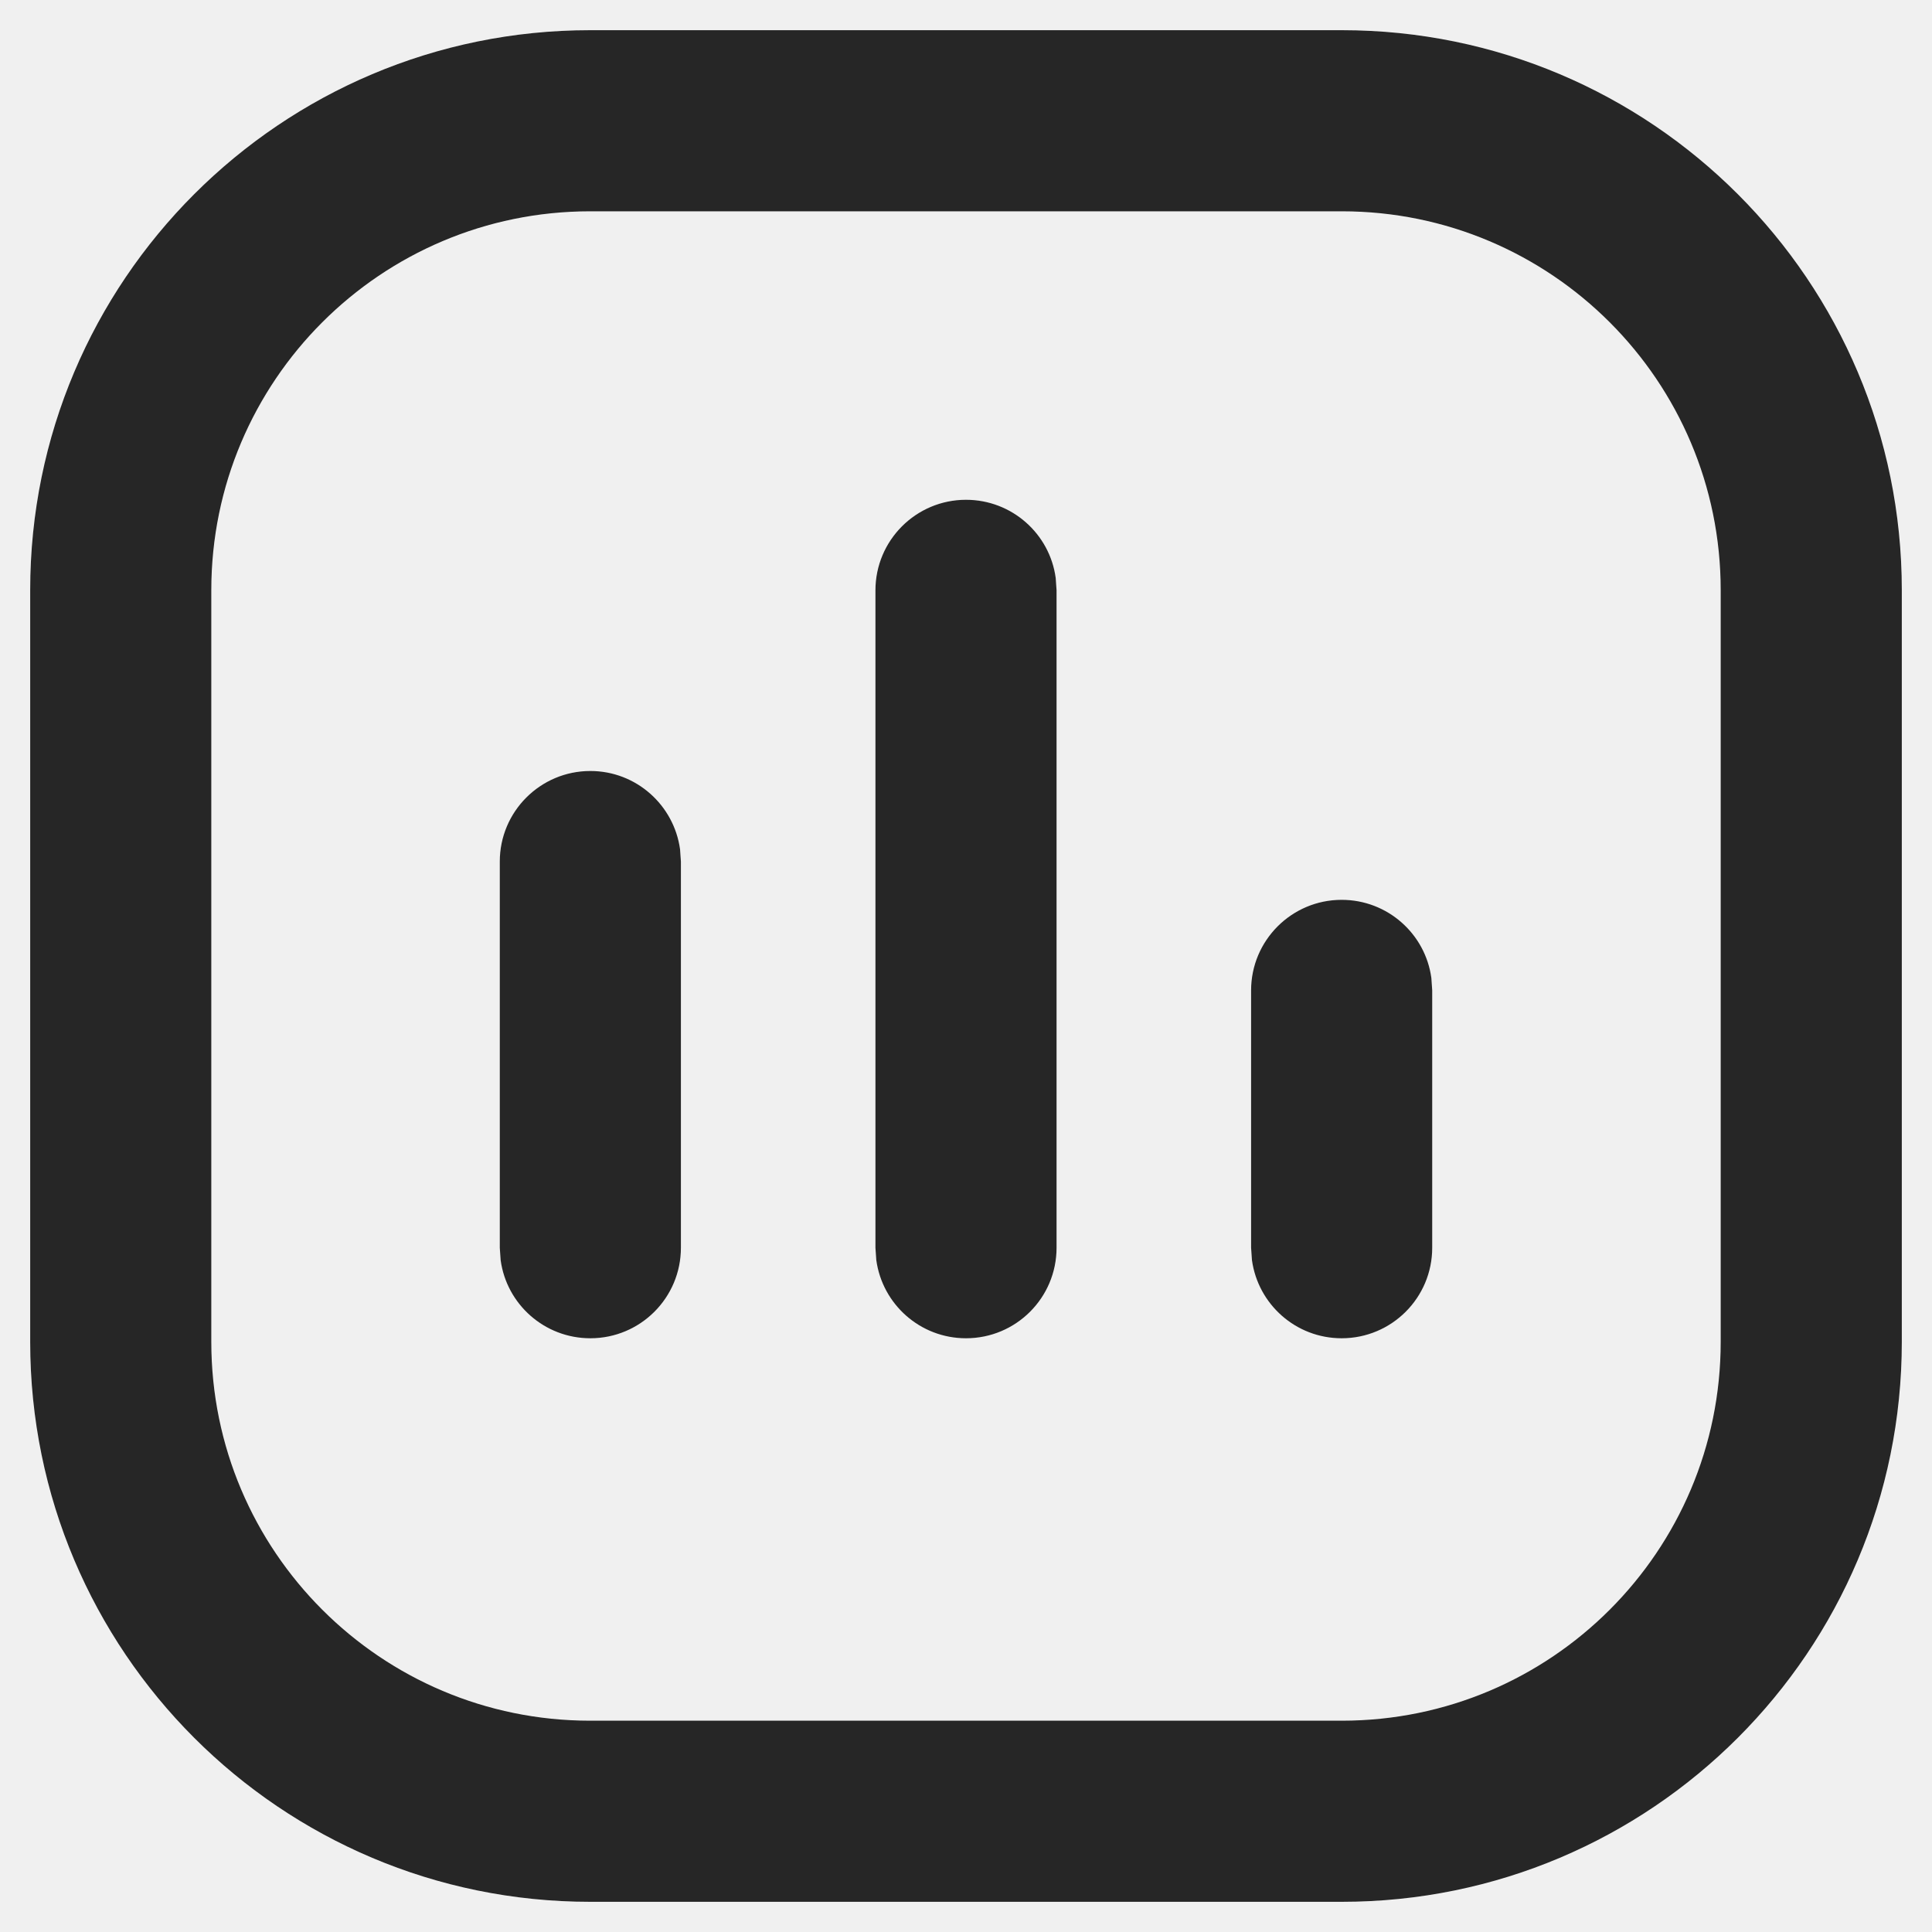
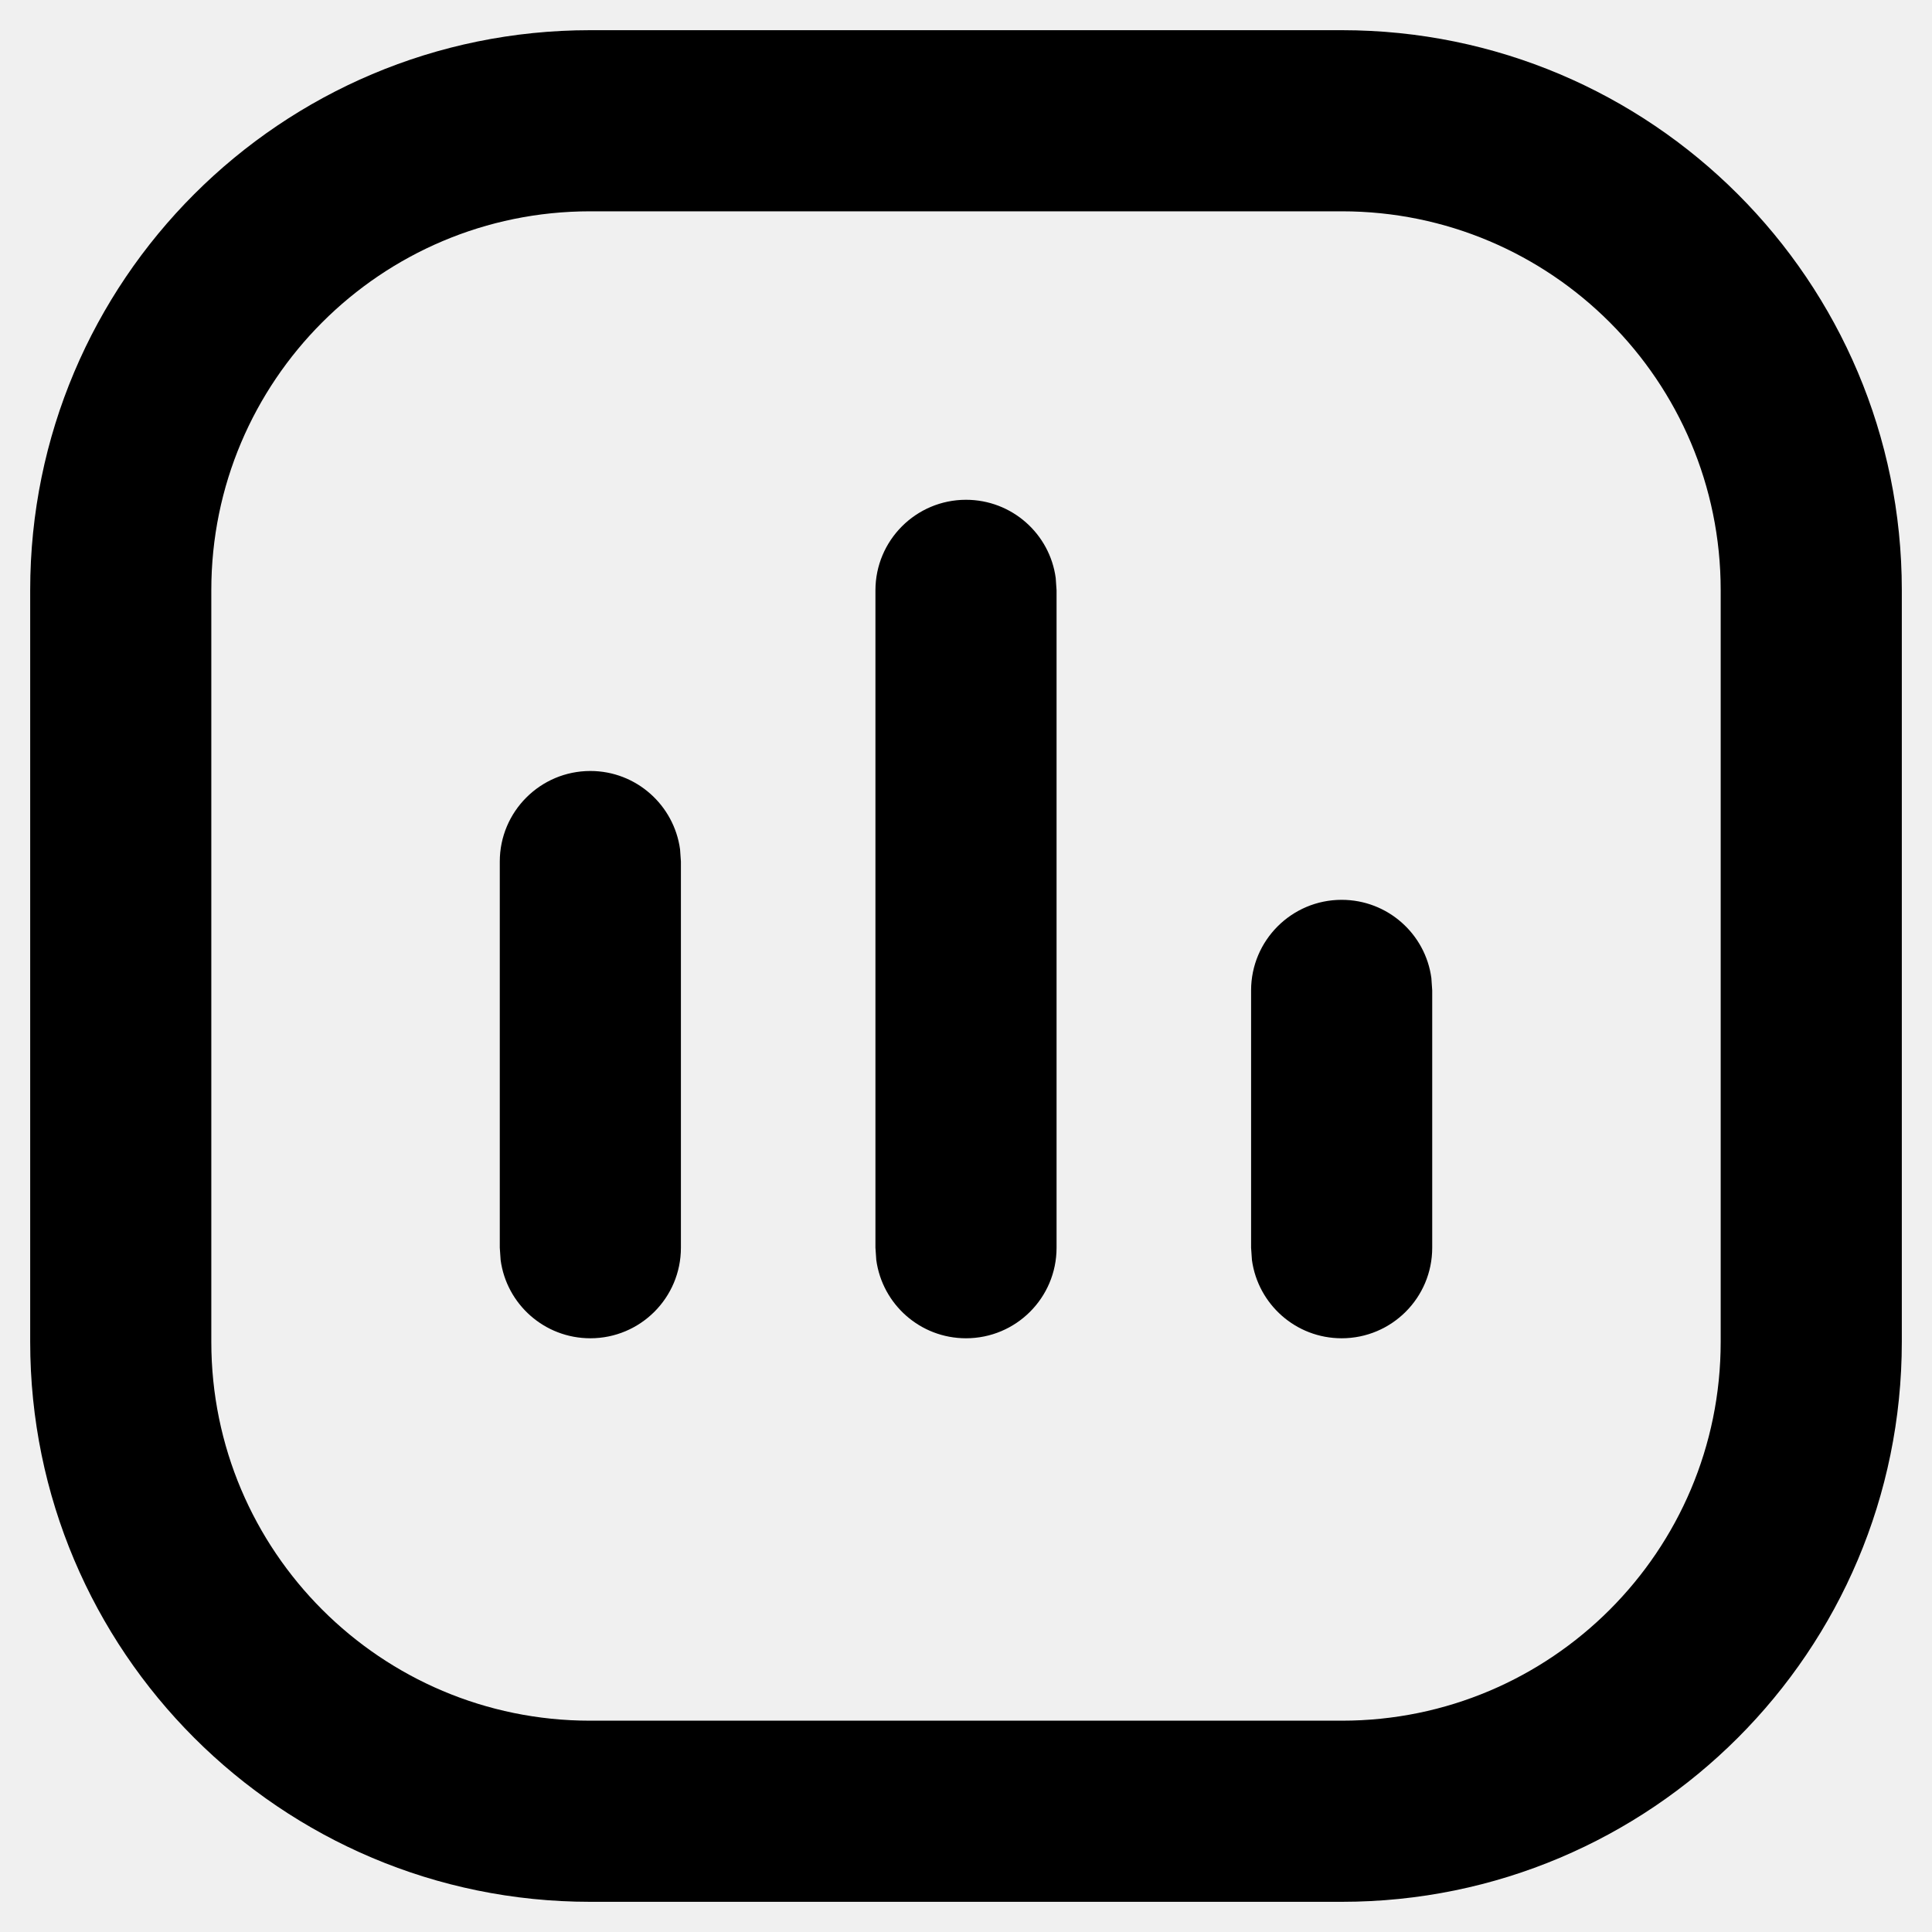
- <svg xmlns="http://www.w3.org/2000/svg" xmlns:xlink="http://www.w3.org/1999/xlink" viewBox="0 0 16 16" version="1.1">
-   <defs>
-     <path d="M11.113,0.25 C13.674,0.25 15.75,2.326 15.75,4.887 L15.75,11.113 C15.75,13.674 13.674,15.75 11.113,15.75 L4.887,15.75 C2.326,15.75 0.25,13.674 0.25,11.113 L0.25,4.887 C0.25,2.326 2.326,0.25 4.887,0.25 Z M11.113,1.75 L4.887,1.75 C3.155,1.75 1.75,3.155 1.75,4.887 L1.75,11.113 C1.75,12.845 3.155,14.25 4.887,14.25 L11.113,14.25 C12.845,14.25 14.25,12.845 14.25,11.113 L14.25,4.887 C14.25,3.155 12.845,1.75 11.113,1.75 Z M8,4.139 C8.38,4.139 8.694,4.421 8.743,4.787 L8.75,4.889 L8.75,10.333 C8.75,10.748 8.414,11.083 8,11.083 C7.62,11.083 7.307,10.801 7.257,10.435 L7.25,10.333 L7.25,4.889 C7.25,4.475 7.586,4.139 8,4.139 Z M4.889,6.385 C5.269,6.385 5.582,6.668 5.632,7.034 L5.639,7.135 L5.639,10.333 C5.639,10.748 5.303,11.083 4.889,11.083 C4.509,11.083 4.195,10.801 4.146,10.435 L4.139,10.333 L4.139,7.135 C4.139,6.721 4.475,6.385 4.889,6.385 Z M11.111,7.452 C11.491,7.452 11.805,7.734 11.854,8.1 L11.861,8.202 L11.861,10.333 C11.861,10.748 11.525,11.083 11.111,11.083 C10.731,11.083 10.418,10.801 10.368,10.435 L10.361,10.333 L10.361,8.202 C10.361,7.788 10.697,7.452 11.111,7.452 Z" id="path-1" />
-   </defs>
-   <g id="Icon/System/Measure" stroke="none" stroke-width="1" fill="none" fill-rule="evenodd">
-     <g id="Combined-Shape">
-       <use fill="#FFFFFF" xlink:href="#path-1" />
-       <use fill-opacity="0.85" fill="currentColor" xlink:href="#path-1" />
-     </g>
-   </g>
+ <svg xmlns="http://www.w3.org/2000/svg" viewBox="0 0 16 16" version="1.1">
+   <path fill="currentColor" d="M11.113,0.25 C13.674,0.25 15.75,2.326 15.75,4.887 L15.75,11.113 C15.75,13.674 13.674,15.75 11.113,15.75 L4.887,15.75 C2.326,15.75 0.25,13.674 0.25,11.113 L0.25,4.887 C0.25,2.326 2.326,0.25 4.887,0.25 Z M11.113,1.75 L4.887,1.75 C3.155,1.75 1.75,3.155 1.75,4.887 L1.75,11.113 C1.75,12.845 3.155,14.25 4.887,14.25 L11.113,14.25 C12.845,14.25 14.25,12.845 14.25,11.113 L14.25,4.887 C14.25,3.155 12.845,1.75 11.113,1.75 Z M8,4.139 C8.38,4.139 8.694,4.421 8.743,4.787 L8.75,4.889 L8.75,10.333 C8.75,10.748 8.414,11.083 8,11.083 C7.62,11.083 7.307,10.801 7.257,10.435 L7.25,10.333 L7.25,4.889 C7.25,4.475 7.586,4.139 8,4.139 Z M4.889,6.385 C5.269,6.385 5.582,6.668 5.632,7.034 L5.639,7.135 L5.639,10.333 C5.639,10.748 5.303,11.083 4.889,11.083 C4.509,11.083 4.195,10.801 4.146,10.435 L4.139,10.333 L4.139,7.135 C4.139,6.721 4.475,6.385 4.889,6.385 Z M11.111,7.452 C11.491,7.452 11.805,7.734 11.854,8.1 L11.861,8.202 L11.861,10.333 C11.861,10.748 11.525,11.083 11.111,11.083 C10.731,11.083 10.418,10.801 10.368,10.435 L10.361,10.333 L10.361,8.202 C10.361,7.788 10.697,7.452 11.111,7.452 Z" />
</svg>
